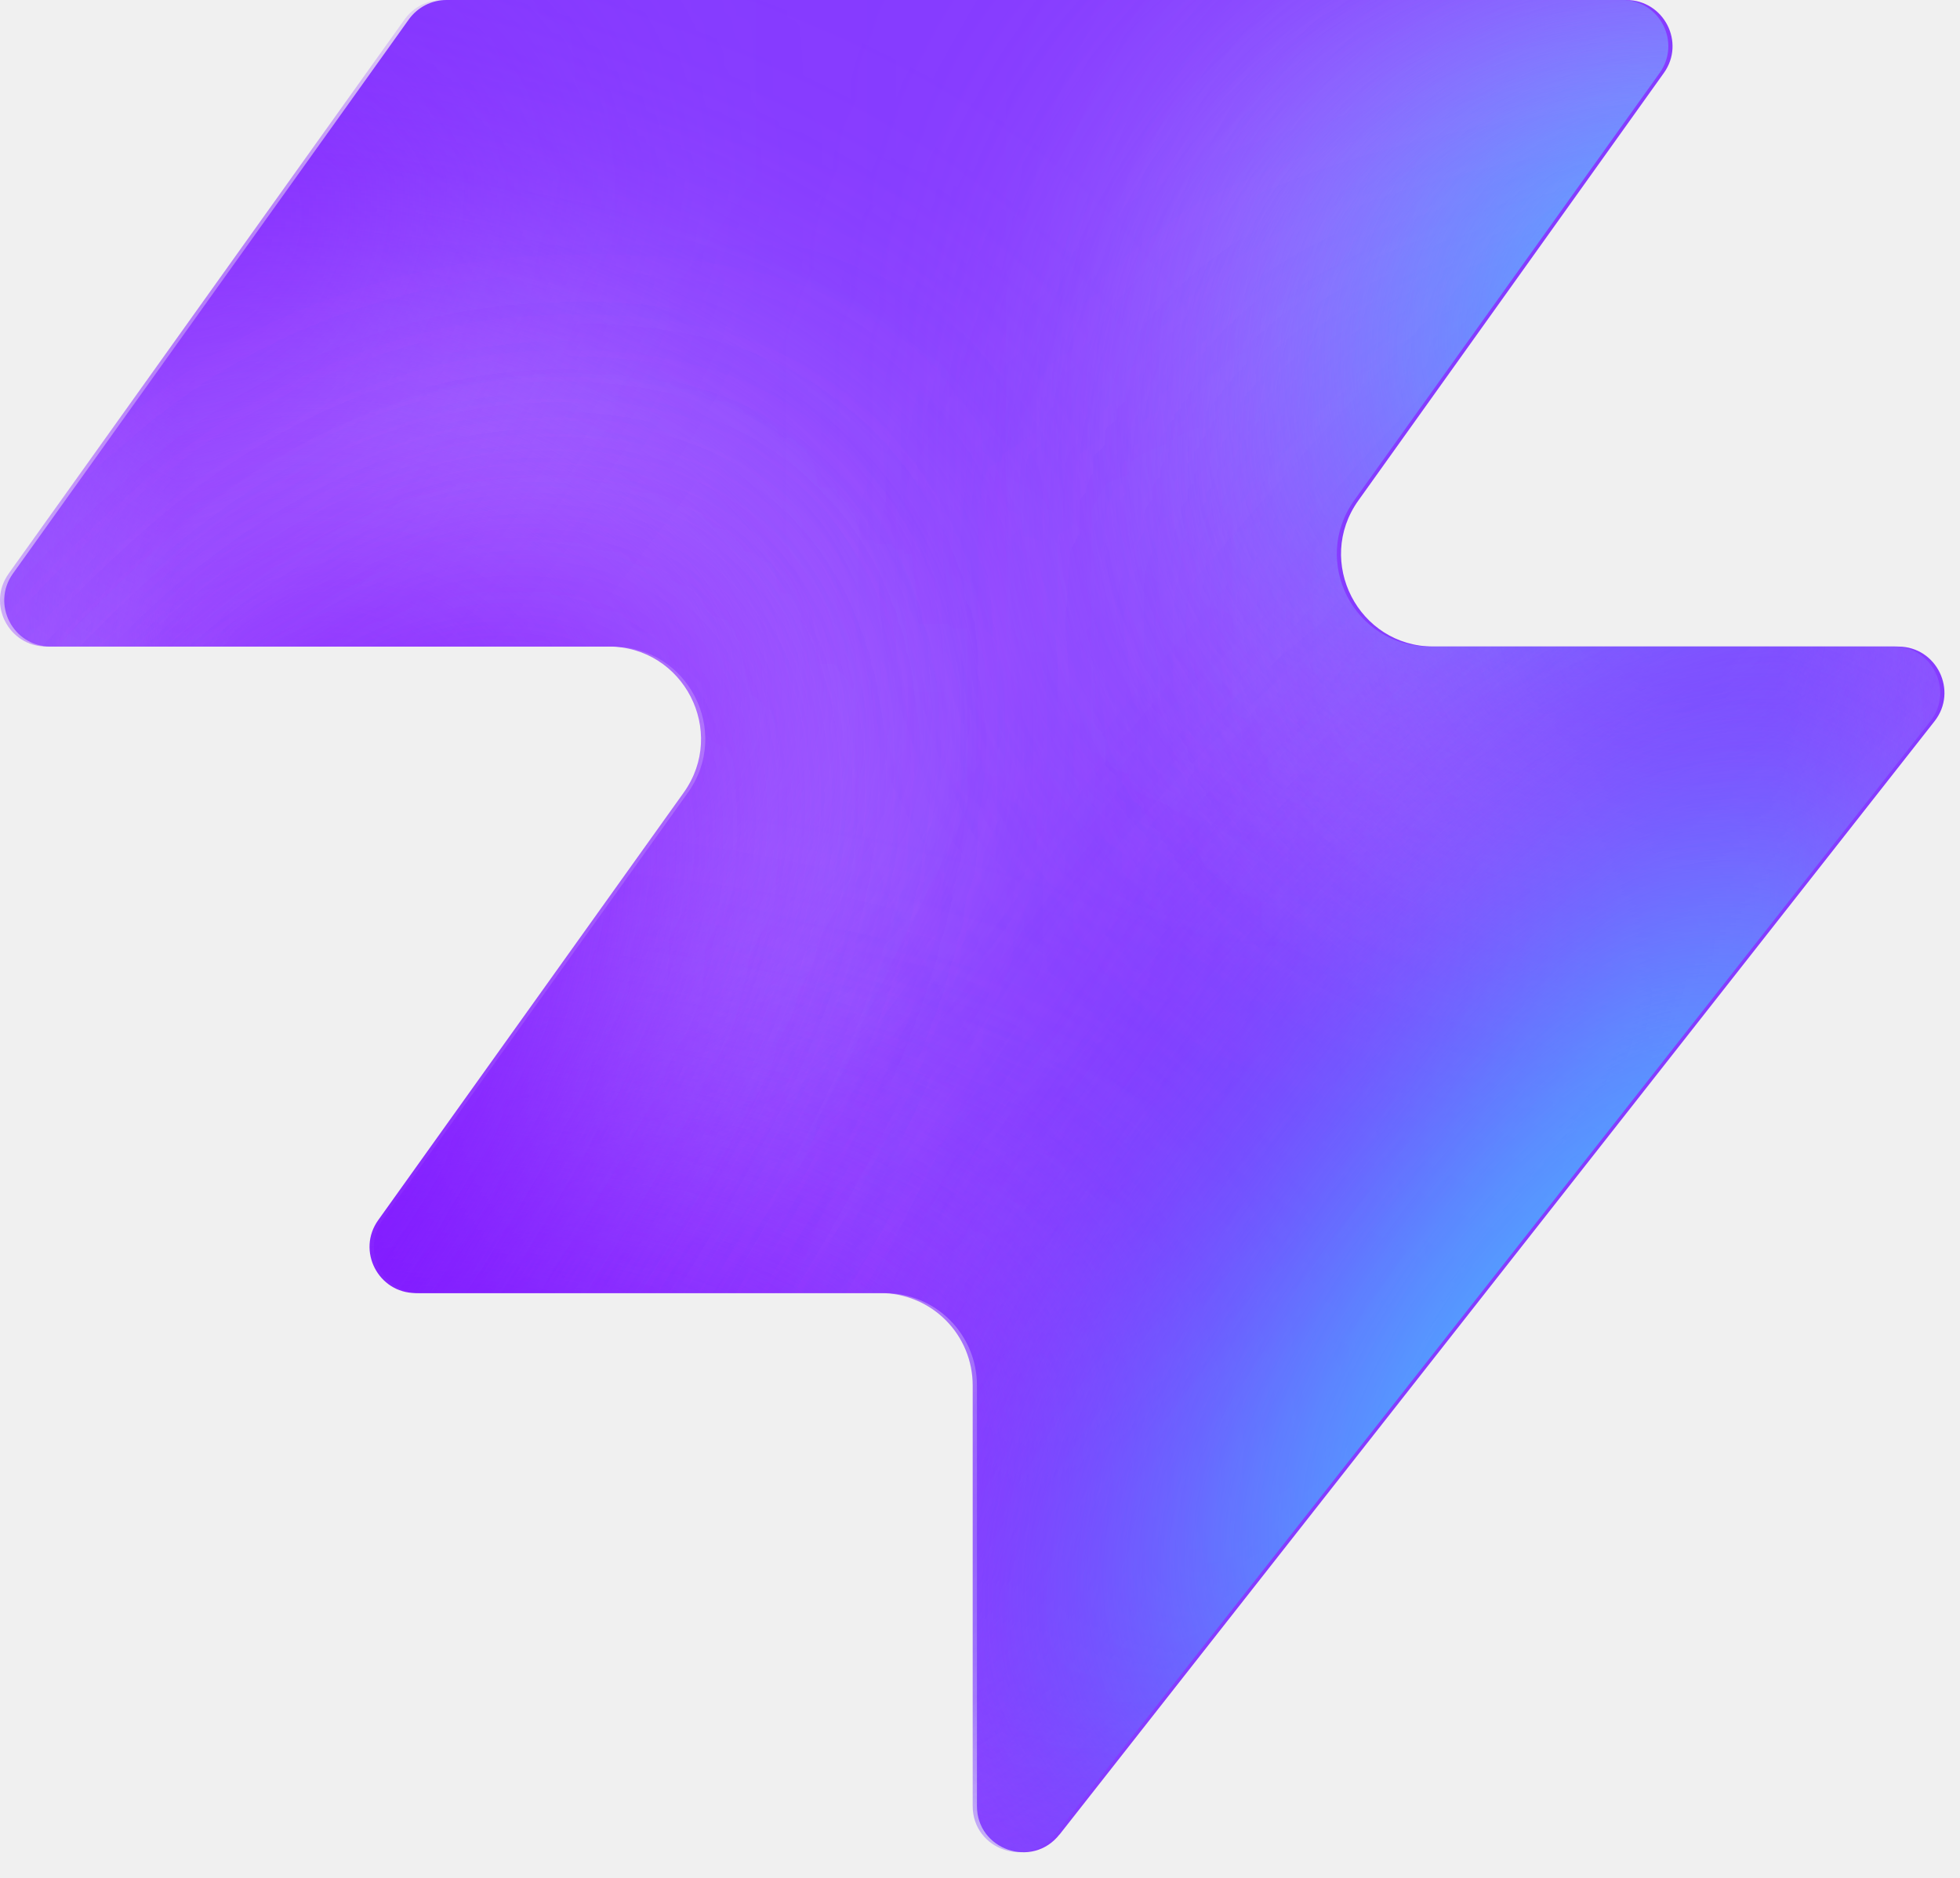
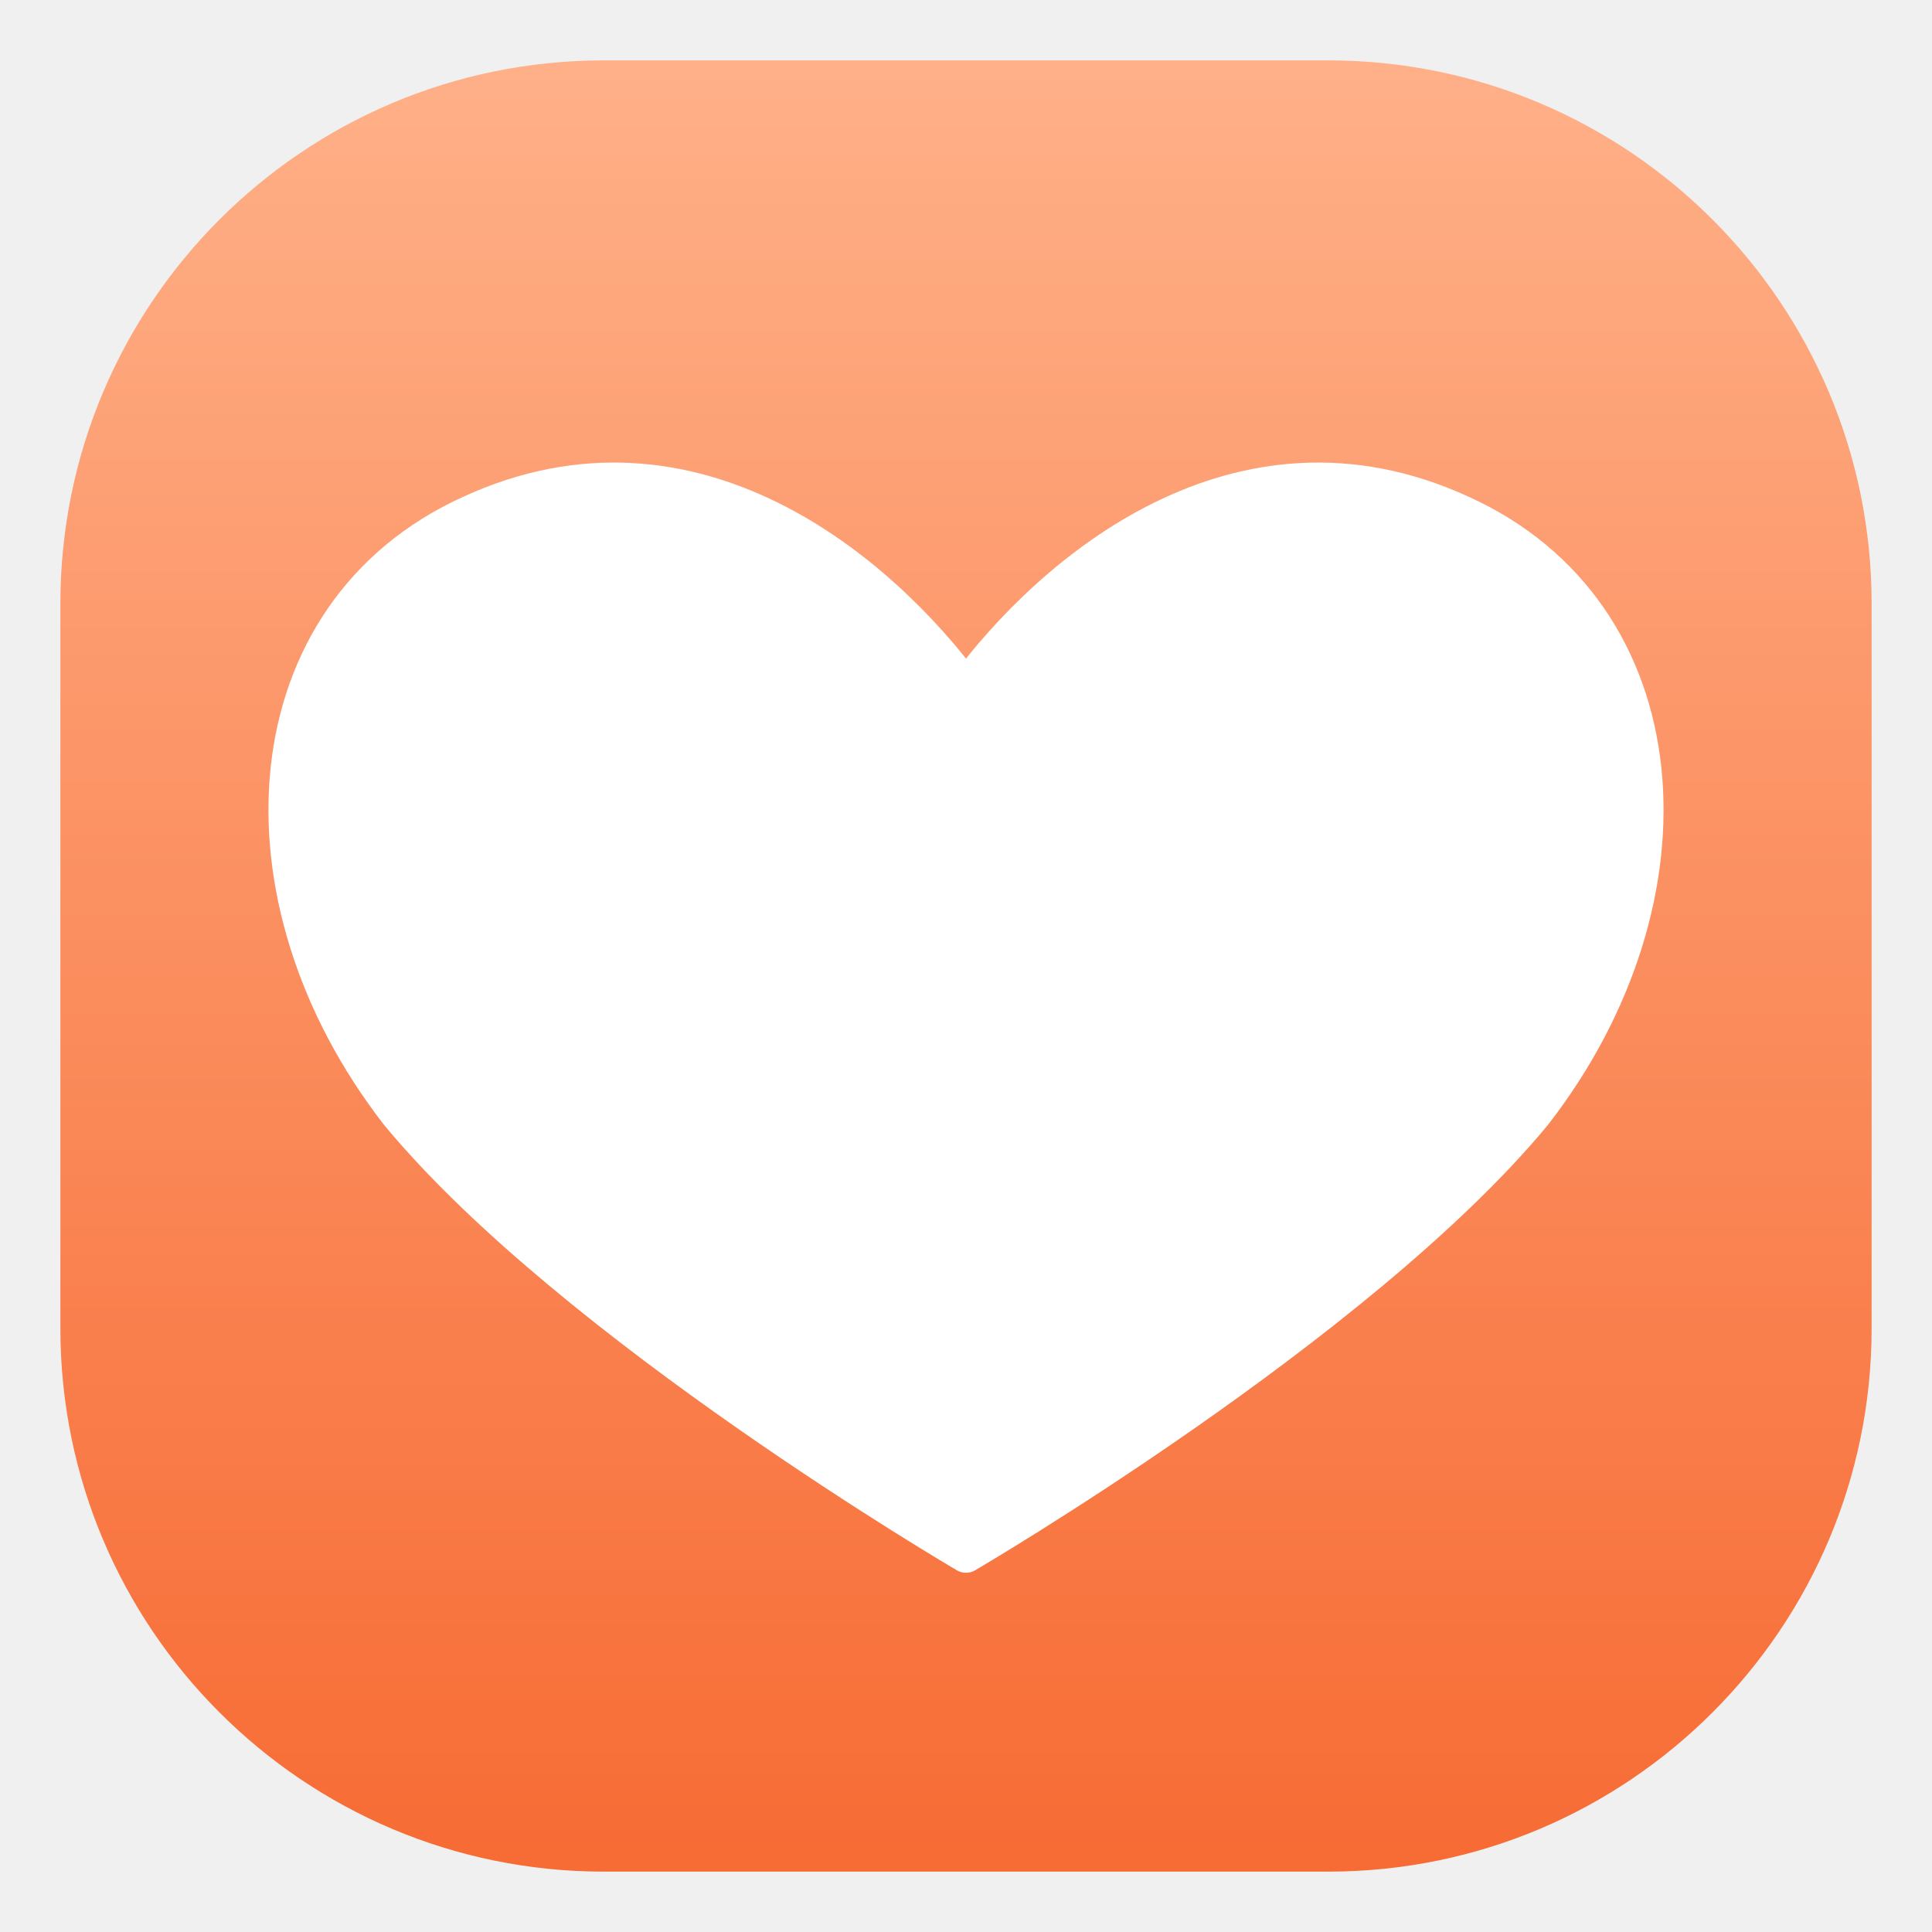
- <svg xmlns="http://www.w3.org/2000/svg" width="48" height="46" fill="none" viewBox="0 0 48 46">
-   <path fill="#863bff" d="M25.946 44.938c-.664.845-2.021.375-2.021-.698V33.937a2.26 2.26 0 0 0-2.262-2.262H10.287c-.92 0-1.456-1.04-.92-1.788l7.48-10.471c1.07-1.497 0-3.578-1.842-3.578H1.237c-.92 0-1.456-1.04-.92-1.788L10.013.474c.214-.297.556-.474.92-.474h28.894c.92 0 1.456 1.04.92 1.788l-7.48 10.471c-1.07 1.498 0 3.579 1.842 3.579h11.377c.943 0 1.473 1.088.89 1.83L25.947 44.94z" style="fill:#863bff;fill:color(display-p3 .525 .23 1);fill-opacity:1" />
-   <mask id="a" width="48" height="46" x="0" y="0" maskUnits="userSpaceOnUse" style="mask-type:alpha">
-     <path fill="#000" d="M25.842 44.938c-.664.844-2.021.375-2.021-.698V33.937a2.26 2.26 0 0 0-2.262-2.262H10.183c-.92 0-1.456-1.04-.92-1.788l7.48-10.471c1.07-1.498 0-3.579-1.842-3.579H1.133c-.92 0-1.456-1.04-.92-1.787L9.91.473c.214-.297.556-.474.92-.474h28.894c.92 0 1.456 1.04.92 1.788l-7.48 10.471c-1.07 1.498 0 3.578 1.842 3.578h11.377c.943 0 1.473 1.088.89 1.832L25.843 44.94z" style="fill:#000;fill-opacity:1" />
-   </mask>
-   <g mask="url(#a)">
-     <g filter="url(#b)">
-       <ellipse cx="5.508" cy="14.704" fill="#ede6ff" rx="5.508" ry="14.704" style="fill:#ede6ff;fill:color(display-p3 .927 .903 1);fill-opacity:1" transform="matrix(.00324 1 1 -.00324 -4.47 31.516)" />
-     </g>
-     <g filter="url(#c)">
-       <ellipse cx="10.399" cy="29.851" fill="#ede6ff" rx="10.399" ry="29.851" style="fill:#ede6ff;fill:color(display-p3 .927 .903 1);fill-opacity:1" transform="matrix(.00324 1 1 -.00324 -39.328 7.883)" />
-     </g>
-     <g filter="url(#d)">
-       <ellipse cx="5.508" cy="30.487" fill="#7e14ff" rx="5.508" ry="30.487" style="fill:#7e14ff;fill:color(display-p3 .492 .077 1);fill-opacity:1" transform="rotate(89.814 -25.913 -14.639)scale(1 -1)" />
-     </g>
-     <g filter="url(#e)">
-       <ellipse cx="5.508" cy="30.599" fill="#7e14ff" rx="5.508" ry="30.599" style="fill:#7e14ff;fill:color(display-p3 .492 .077 1);fill-opacity:1" transform="rotate(89.814 -32.644 -3.334)scale(1 -1)" />
-     </g>
-     <g filter="url(#f)">
-       <ellipse cx="5.508" cy="30.599" fill="#7e14ff" rx="5.508" ry="30.599" style="fill:#7e14ff;fill:color(display-p3 .492 .077 1);fill-opacity:1" transform="matrix(.00324 1 1 -.00324 -34.34 30.47)" />
-     </g>
-     <g filter="url(#g)">
-       <ellipse cx="14.072" cy="22.078" fill="#ede6ff" rx="14.072" ry="22.078" style="fill:#ede6ff;fill:color(display-p3 .927 .903 1);fill-opacity:1" transform="rotate(93.35 24.506 48.493)scale(-1 1)" />
-     </g>
-     <g filter="url(#h)">
-       <ellipse cx="3.47" cy="21.501" fill="#7e14ff" rx="3.47" ry="21.501" style="fill:#7e14ff;fill:color(display-p3 .492 .077 1);fill-opacity:1" transform="rotate(89.009 28.708 47.59)scale(-1 1)" />
-     </g>
-     <g filter="url(#i)">
-       <ellipse cx="3.47" cy="21.501" fill="#7e14ff" rx="3.47" ry="21.501" style="fill:#7e14ff;fill:color(display-p3 .492 .077 1);fill-opacity:1" transform="rotate(89.009 28.708 47.59)scale(-1 1)" />
-     </g>
-     <g filter="url(#j)">
-       <ellipse cx=".387" cy="8.972" fill="#7e14ff" rx="4.407" ry="29.108" style="fill:#7e14ff;fill:color(display-p3 .492 .077 1);fill-opacity:1" transform="rotate(39.51 .387 8.972)" />
-     </g>
-     <g filter="url(#k)">
-       <ellipse cx="47.523" cy="-6.092" fill="#7e14ff" rx="4.407" ry="29.108" style="fill:#7e14ff;fill:color(display-p3 .492 .077 1);fill-opacity:1" transform="rotate(37.892 47.523 -6.092)" />
-     </g>
-     <g filter="url(#l)">
-       <ellipse cx="41.412" cy="6.333" fill="#47bfff" rx="5.971" ry="9.665" style="fill:#47bfff;fill:color(display-p3 .28 .748 1);fill-opacity:1" transform="rotate(37.892 41.412 6.333)" />
-     </g>
-     <g filter="url(#m)">
-       <ellipse cx="-1.879" cy="38.332" fill="#7e14ff" rx="4.407" ry="29.108" style="fill:#7e14ff;fill:color(display-p3 .492 .077 1);fill-opacity:1" transform="rotate(37.892 -1.88 38.332)" />
-     </g>
-     <g filter="url(#n)">
-       <ellipse cx="-1.879" cy="38.332" fill="#7e14ff" rx="4.407" ry="29.108" style="fill:#7e14ff;fill:color(display-p3 .492 .077 1);fill-opacity:1" transform="rotate(37.892 -1.88 38.332)" />
-     </g>
-     <g filter="url(#o)">
-       <ellipse cx="35.651" cy="29.907" fill="#7e14ff" rx="4.407" ry="29.108" style="fill:#7e14ff;fill:color(display-p3 .492 .077 1);fill-opacity:1" transform="rotate(37.892 35.651 29.907)" />
-     </g>
-     <g filter="url(#p)">
-       <ellipse cx="38.418" cy="32.4" fill="#47bfff" rx="5.971" ry="15.297" style="fill:#47bfff;fill:color(display-p3 .28 .748 1);fill-opacity:1" transform="rotate(37.892 38.418 32.4)" />
-     </g>
-   </g>
+ <svg xmlns="http://www.w3.org/2000/svg" viewBox="0 0 64 64" width="64" height="64" fill="none">
  <defs>
-     <filter id="b" width="60.045" height="41.654" x="-19.77" y="16.149" color-interpolation-filters="sRGB" filterUnits="userSpaceOnUse">
-       <feFlood flood-opacity="0" result="BackgroundImageFix" />
-       <feBlend in="SourceGraphic" in2="BackgroundImageFix" result="shape" />
-       <feGaussianBlur result="effect1_foregroundBlur_2002_17158" stdDeviation="7.659" />
-     </filter>
-     <filter id="c" width="90.34" height="51.437" x="-54.613" y="-7.533" color-interpolation-filters="sRGB" filterUnits="userSpaceOnUse">
-       <feFlood flood-opacity="0" result="BackgroundImageFix" />
-       <feBlend in="SourceGraphic" in2="BackgroundImageFix" result="shape" />
-       <feGaussianBlur result="effect1_foregroundBlur_2002_17158" stdDeviation="7.659" />
-     </filter>
-     <filter id="d" width="79.355" height="29.4" x="-49.64" y="2.03" color-interpolation-filters="sRGB" filterUnits="userSpaceOnUse">
-       <feFlood flood-opacity="0" result="BackgroundImageFix" />
-       <feBlend in="SourceGraphic" in2="BackgroundImageFix" result="shape" />
-       <feGaussianBlur result="effect1_foregroundBlur_2002_17158" stdDeviation="4.596" />
-     </filter>
-     <filter id="e" width="79.579" height="29.4" x="-45.045" y="20.029" color-interpolation-filters="sRGB" filterUnits="userSpaceOnUse">
-       <feFlood flood-opacity="0" result="BackgroundImageFix" />
-       <feBlend in="SourceGraphic" in2="BackgroundImageFix" result="shape" />
-       <feGaussianBlur result="effect1_foregroundBlur_2002_17158" stdDeviation="4.596" />
-     </filter>
-     <filter id="f" width="79.579" height="29.4" x="-43.513" y="21.178" color-interpolation-filters="sRGB" filterUnits="userSpaceOnUse">
-       <feFlood flood-opacity="0" result="BackgroundImageFix" />
-       <feBlend in="SourceGraphic" in2="BackgroundImageFix" result="shape" />
-       <feGaussianBlur result="effect1_foregroundBlur_2002_17158" stdDeviation="4.596" />
-     </filter>
-     <filter id="g" width="74.749" height="58.852" x="15.756" y="-17.901" color-interpolation-filters="sRGB" filterUnits="userSpaceOnUse">
-       <feFlood flood-opacity="0" result="BackgroundImageFix" />
-       <feBlend in="SourceGraphic" in2="BackgroundImageFix" result="shape" />
-       <feGaussianBlur result="effect1_foregroundBlur_2002_17158" stdDeviation="7.659" />
-     </filter>
-     <filter id="h" width="61.377" height="25.362" x="23.548" y="2.284" color-interpolation-filters="sRGB" filterUnits="userSpaceOnUse">
-       <feFlood flood-opacity="0" result="BackgroundImageFix" />
-       <feBlend in="SourceGraphic" in2="BackgroundImageFix" result="shape" />
-       <feGaussianBlur result="effect1_foregroundBlur_2002_17158" stdDeviation="4.596" />
-     </filter>
-     <filter id="i" width="61.377" height="25.362" x="23.548" y="2.284" color-interpolation-filters="sRGB" filterUnits="userSpaceOnUse">
-       <feFlood flood-opacity="0" result="BackgroundImageFix" />
-       <feBlend in="SourceGraphic" in2="BackgroundImageFix" result="shape" />
-       <feGaussianBlur result="effect1_foregroundBlur_2002_17158" stdDeviation="4.596" />
-     </filter>
-     <filter id="j" width="56.045" height="63.649" x="-27.636" y="-22.853" color-interpolation-filters="sRGB" filterUnits="userSpaceOnUse">
-       <feFlood flood-opacity="0" result="BackgroundImageFix" />
-       <feBlend in="SourceGraphic" in2="BackgroundImageFix" result="shape" />
-       <feGaussianBlur result="effect1_foregroundBlur_2002_17158" stdDeviation="4.596" />
-     </filter>
-     <filter id="k" width="54.814" height="64.646" x="20.116" y="-38.415" color-interpolation-filters="sRGB" filterUnits="userSpaceOnUse">
-       <feFlood flood-opacity="0" result="BackgroundImageFix" />
-       <feBlend in="SourceGraphic" in2="BackgroundImageFix" result="shape" />
-       <feGaussianBlur result="effect1_foregroundBlur_2002_17158" stdDeviation="4.596" />
-     </filter>
-     <filter id="l" width="33.541" height="35.313" x="24.641" y="-11.323" color-interpolation-filters="sRGB" filterUnits="userSpaceOnUse">
-       <feFlood flood-opacity="0" result="BackgroundImageFix" />
-       <feBlend in="SourceGraphic" in2="BackgroundImageFix" result="shape" />
-       <feGaussianBlur result="effect1_foregroundBlur_2002_17158" stdDeviation="4.596" />
-     </filter>
-     <filter id="m" width="54.814" height="64.646" x="-29.286" y="6.009" color-interpolation-filters="sRGB" filterUnits="userSpaceOnUse">
-       <feFlood flood-opacity="0" result="BackgroundImageFix" />
-       <feBlend in="SourceGraphic" in2="BackgroundImageFix" result="shape" />
-       <feGaussianBlur result="effect1_foregroundBlur_2002_17158" stdDeviation="4.596" />
-     </filter>
-     <filter id="n" width="54.814" height="64.646" x="-29.286" y="6.009" color-interpolation-filters="sRGB" filterUnits="userSpaceOnUse">
-       <feFlood flood-opacity="0" result="BackgroundImageFix" />
-       <feBlend in="SourceGraphic" in2="BackgroundImageFix" result="shape" />
-       <feGaussianBlur result="effect1_foregroundBlur_2002_17158" stdDeviation="4.596" />
-     </filter>
-     <filter id="o" width="54.814" height="64.646" x="8.244" y="-2.416" color-interpolation-filters="sRGB" filterUnits="userSpaceOnUse">
-       <feFlood flood-opacity="0" result="BackgroundImageFix" />
-       <feBlend in="SourceGraphic" in2="BackgroundImageFix" result="shape" />
-       <feGaussianBlur result="effect1_foregroundBlur_2002_17158" stdDeviation="4.596" />
-     </filter>
-     <filter id="p" width="39.409" height="43.623" x="18.713" y="10.588" color-interpolation-filters="sRGB" filterUnits="userSpaceOnUse">
-       <feFlood flood-opacity="0" result="BackgroundImageFix" />
-       <feBlend in="SourceGraphic" in2="BackgroundImageFix" result="shape" />
-       <feGaussianBlur result="effect1_foregroundBlur_2002_17158" stdDeviation="4.596" />
-     </filter>
+     <linearGradient id="bg" x1="0" y1="0" x2="0" y2="1">
+       <stop offset="0%" stop-color="#FFB088" />
+       <stop offset="100%" stop-color="#F76B34" />
+     </linearGradient>
  </defs>
+   <rect x="2" y="2" width="60" height="60" rx="18" fill="url(#bg)" />
+   <path d="M32 51.5s-13-7.6-18.8-14.6C7.6 29.7 8.3 20.3 15.6 17 23 13.6 29.2 19 32 22.8c2.8-3.8 9-9.2 16.4-5.8 7.3 3.3 8 12.7 2.4 19.9C45 43.9 32 51.5 32 51.5z" fill="#fff" stroke="#fff" stroke-width="1.2" stroke-linejoin="round" />
</svg>
